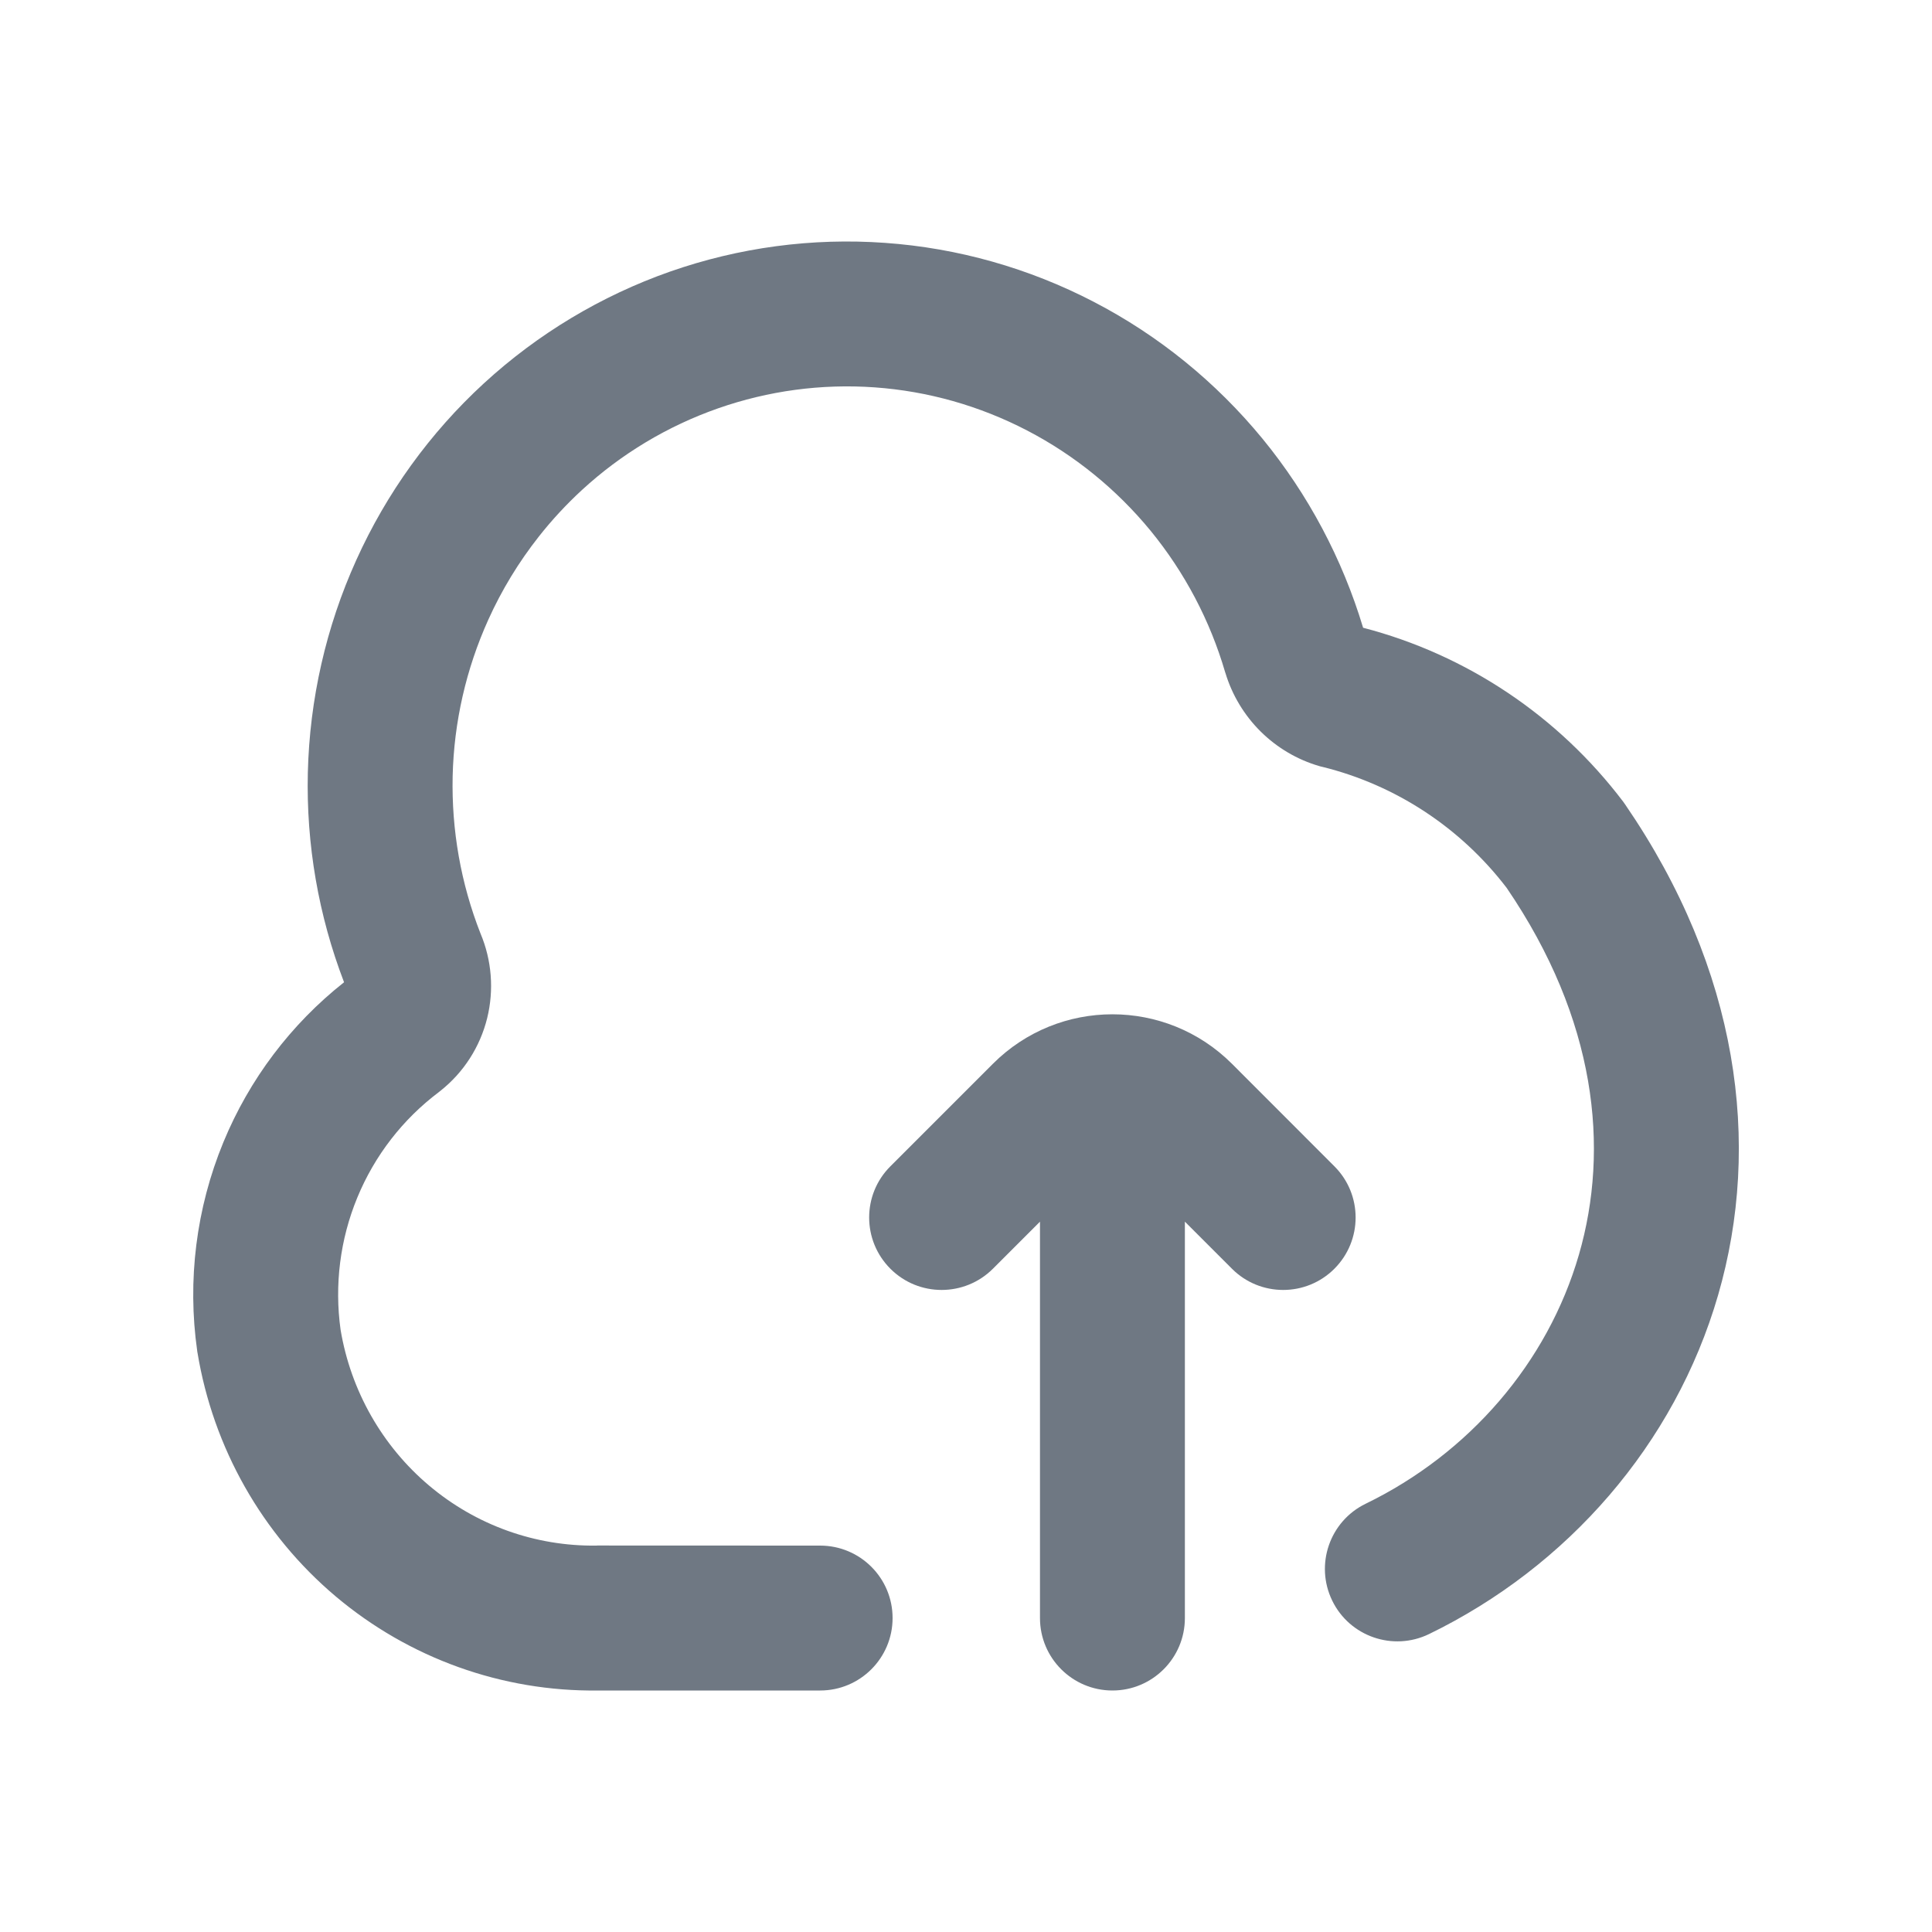
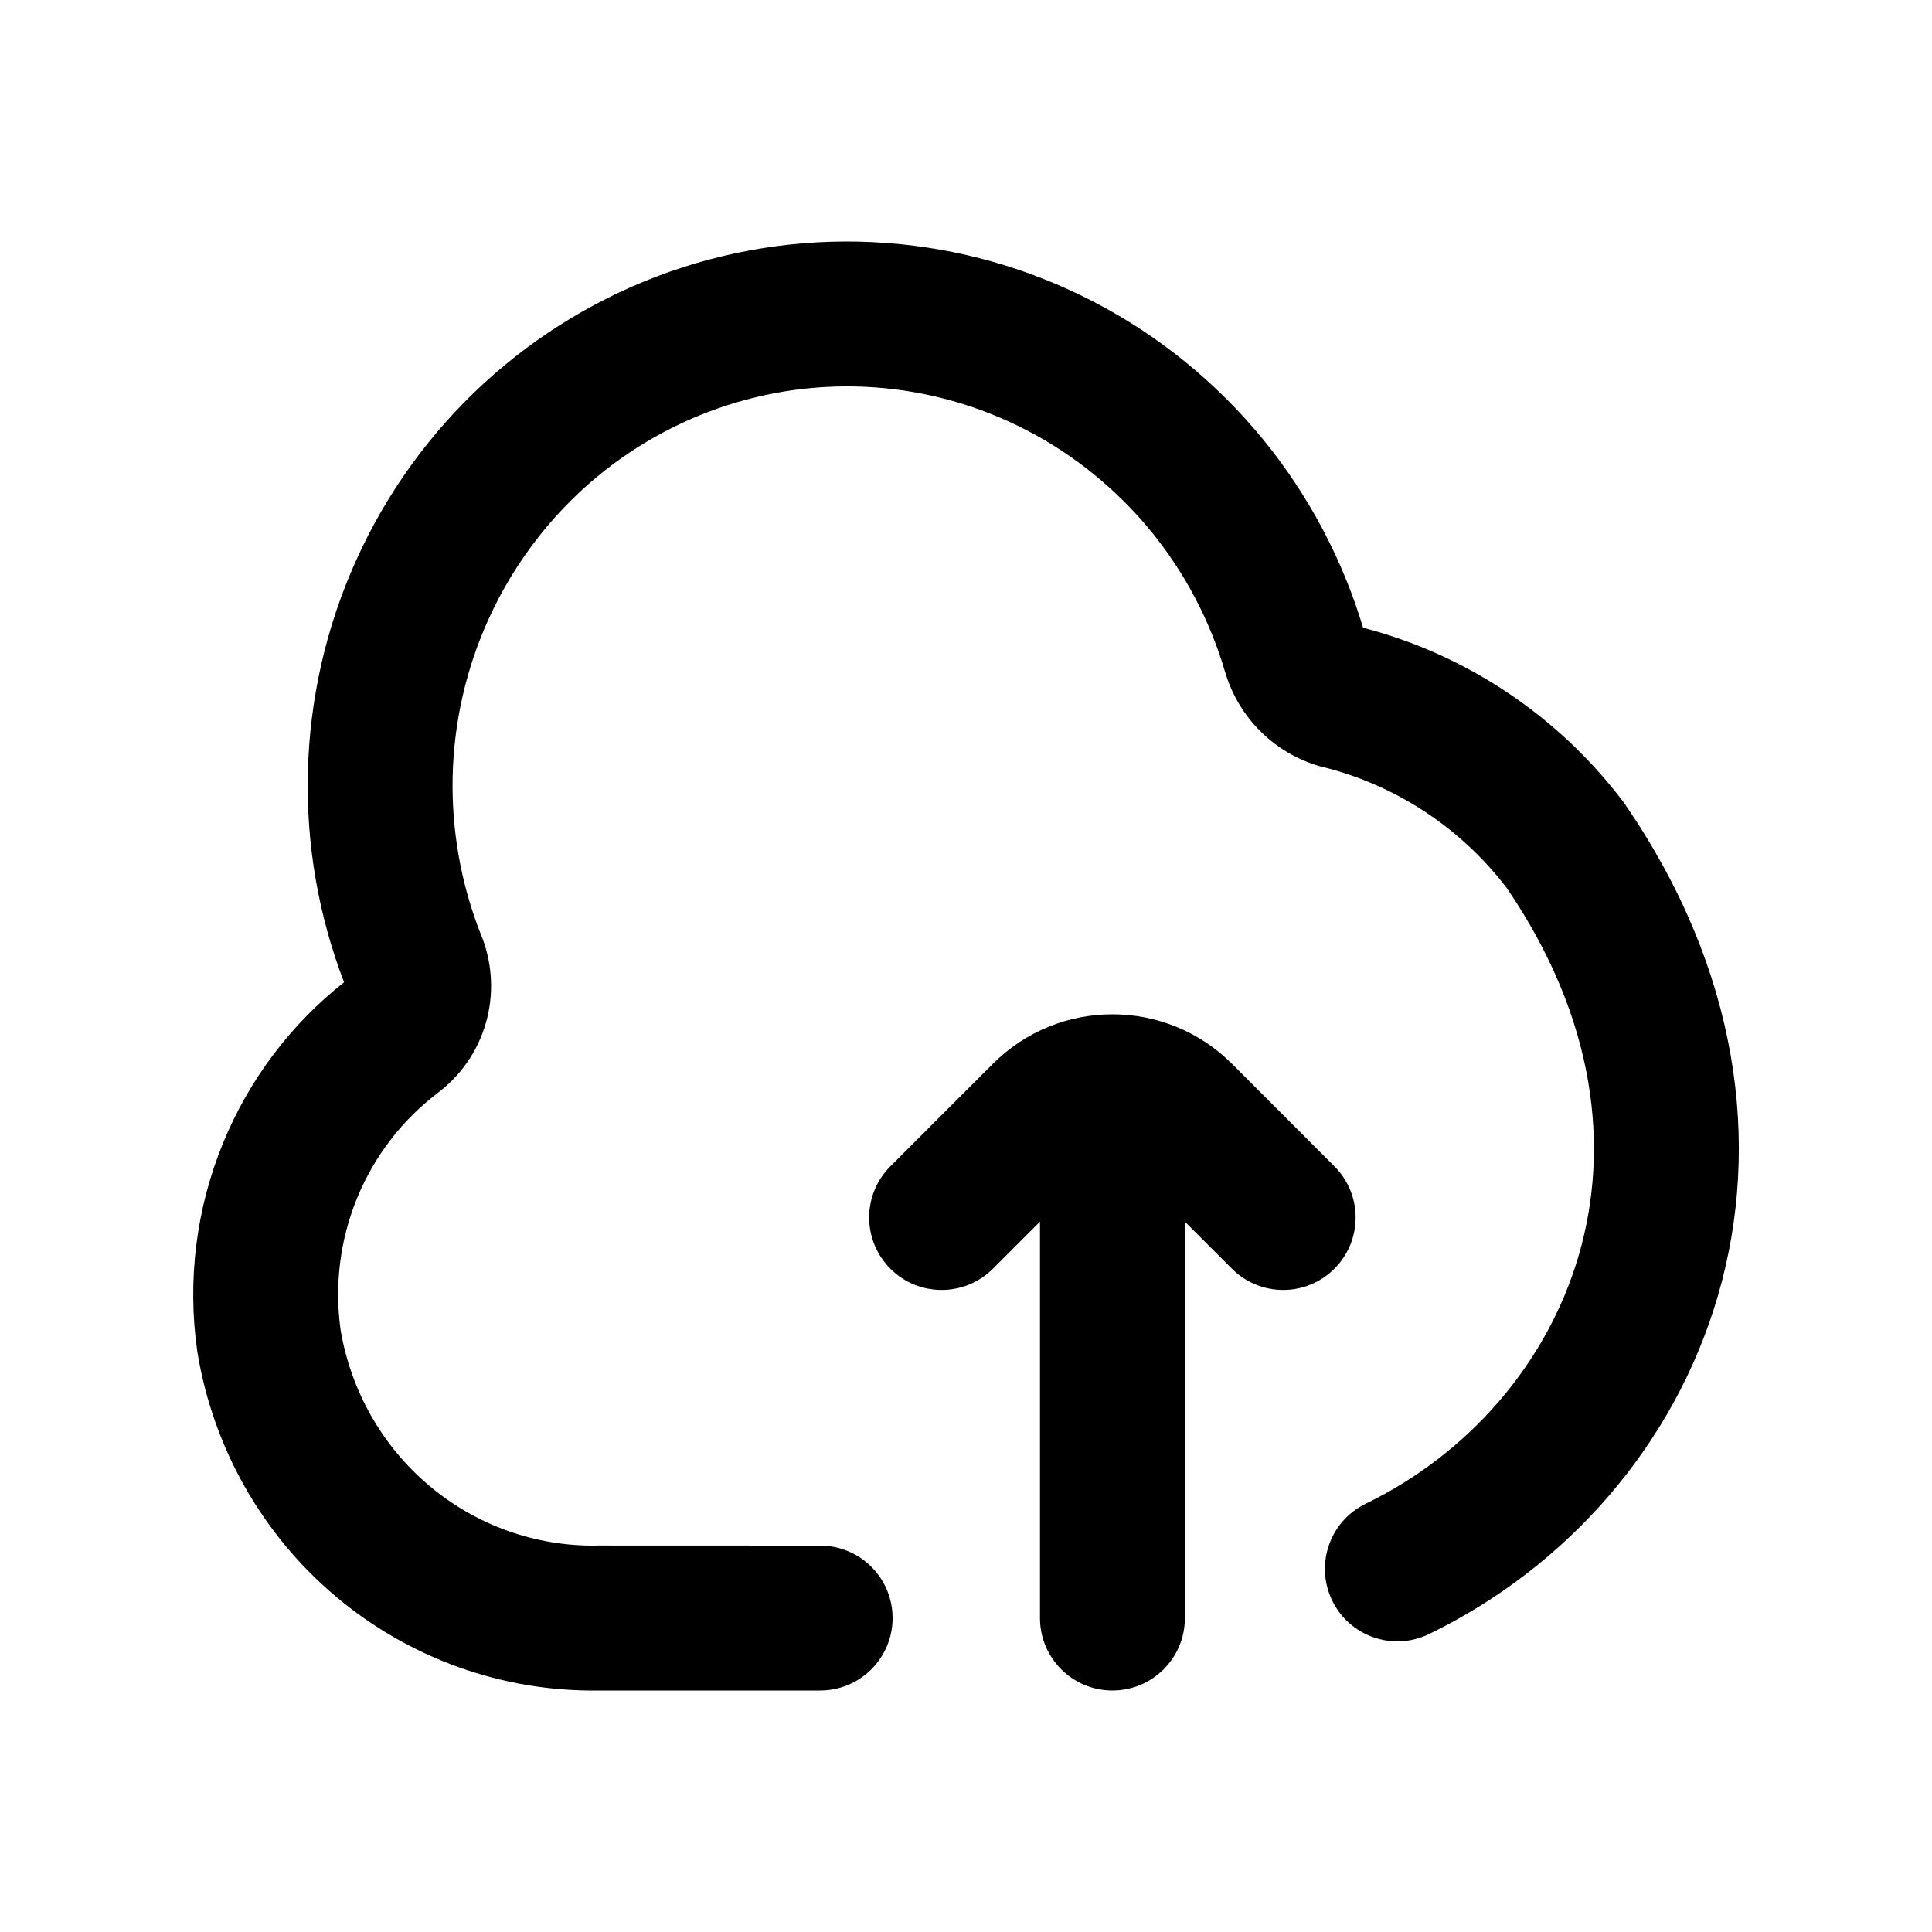
- <svg xmlns="http://www.w3.org/2000/svg" width="24" height="24" viewBox="0 0 24 24" fill="none">
-   <path d="M10.994 3.017C10.089 2.952 9.18 3.074 8.323 3.374C7.467 3.675 6.679 4.148 6.01 4.763C5.34 5.379 4.801 6.126 4.426 6.957C4.05 7.788 3.846 8.687 3.824 9.6C3.803 10.489 3.956 11.373 4.274 12.202C3.613 12.724 3.097 13.408 2.775 14.189C2.437 15.009 2.325 15.905 2.45 16.783L2.451 16.793L2.453 16.802C2.648 17.985 3.256 19.059 4.169 19.83C5.081 20.599 6.237 21.015 7.427 21H10.188C10.685 21 11.088 20.597 11.088 20.1C11.088 19.602 10.685 19.2 10.188 19.2L7.421 19.199L7.408 19.2C6.651 19.21 5.914 18.947 5.33 18.454C4.749 17.964 4.358 17.278 4.231 16.52C4.153 15.962 4.225 15.394 4.439 14.876C4.654 14.354 5.005 13.902 5.452 13.566L5.462 13.558L5.472 13.55C5.761 13.321 5.964 13.003 6.052 12.647C6.138 12.297 6.109 11.928 5.969 11.596C5.725 10.975 5.608 10.311 5.623 9.642C5.639 8.97 5.79 8.309 6.066 7.698C6.233 7.328 6.444 6.982 6.693 6.666C6.855 6.46 7.034 6.267 7.228 6.088C7.718 5.637 8.294 5.292 8.919 5.073C9.544 4.854 10.206 4.765 10.866 4.812C11.526 4.859 12.169 5.041 12.758 5.347C13.347 5.653 13.869 6.077 14.293 6.593C14.716 7.11 15.032 7.708 15.22 8.353L15.223 8.361C15.306 8.635 15.456 8.884 15.659 9.086C15.863 9.288 16.114 9.437 16.39 9.517L16.408 9.522L16.426 9.526C17.334 9.75 18.142 10.279 18.716 11.029C19.832 12.666 19.997 14.264 19.614 15.586C19.224 16.932 18.247 18.057 16.965 18.68C16.518 18.897 16.332 19.436 16.549 19.883C16.766 20.33 17.305 20.516 17.752 20.299C19.468 19.465 20.804 17.947 21.343 16.088C21.887 14.21 21.6 12.051 20.188 9.993L20.176 9.976L20.164 9.959C19.357 8.894 18.22 8.133 16.933 7.798C16.675 6.941 16.251 6.143 15.685 5.452C15.107 4.748 14.394 4.168 13.588 3.75C12.782 3.331 11.899 3.081 10.994 3.017Z" fill="#6F7883" />
-   <path d="M16.576 15.761C16.225 16.112 15.655 16.112 15.304 15.761L14.719 15.176V20.1C14.719 20.597 14.316 21 13.819 21C13.322 21 12.919 20.597 12.919 20.1V15.176L12.334 15.761C11.982 16.112 11.412 16.112 11.061 15.761C10.709 15.409 10.709 14.839 11.061 14.488L12.334 13.215C13.154 12.395 14.483 12.395 15.304 13.215L16.576 14.488C16.928 14.839 16.928 15.409 16.576 15.761Z" fill="#6F7883" />
+ <svg xmlns="http://www.w3.org/2000/svg" width="24" height="24">
+   <path d="M10.994 3.017C10.089 2.952 9.18 3.074 8.323 3.374C7.467 3.675 6.679 4.148 6.01 4.763C5.34 5.379 4.801 6.126 4.426 6.957C4.05 7.788 3.846 8.687 3.824 9.6C3.803 10.489 3.956 11.373 4.274 12.202C3.613 12.724 3.097 13.408 2.775 14.189C2.437 15.009 2.325 15.905 2.45 16.783L2.451 16.793L2.453 16.802C2.648 17.985 3.256 19.059 4.169 19.83C5.081 20.599 6.237 21.015 7.427 21H10.188C10.685 21 11.088 20.597 11.088 20.1C11.088 19.602 10.685 19.2 10.188 19.2L7.421 19.199L7.408 19.2C6.651 19.21 5.914 18.947 5.33 18.454C4.749 17.964 4.358 17.278 4.231 16.52C4.153 15.962 4.225 15.394 4.439 14.876C4.654 14.354 5.005 13.902 5.452 13.566L5.462 13.558L5.472 13.55C5.761 13.321 5.964 13.003 6.052 12.647C6.138 12.297 6.109 11.928 5.969 11.596C5.725 10.975 5.608 10.311 5.623 9.642C5.639 8.97 5.79 8.309 6.066 7.698C6.233 7.328 6.444 6.982 6.693 6.666C6.855 6.46 7.034 6.267 7.228 6.088C7.718 5.637 8.294 5.292 8.919 5.073C9.544 4.854 10.206 4.765 10.866 4.812C11.526 4.859 12.169 5.041 12.758 5.347C13.347 5.653 13.869 6.077 14.293 6.593C14.716 7.11 15.032 7.708 15.22 8.353L15.223 8.361C15.306 8.635 15.456 8.884 15.659 9.086C15.863 9.288 16.114 9.437 16.39 9.517L16.408 9.522L16.426 9.526C17.334 9.75 18.142 10.279 18.716 11.029C19.832 12.666 19.997 14.264 19.614 15.586C19.224 16.932 18.247 18.057 16.965 18.68C16.518 18.897 16.332 19.436 16.549 19.883C16.766 20.33 17.305 20.516 17.752 20.299C19.468 19.465 20.804 17.947 21.343 16.088C21.887 14.21 21.6 12.051 20.188 9.993L20.176 9.976L20.164 9.959C19.357 8.894 18.22 8.133 16.933 7.798C16.675 6.941 16.251 6.143 15.685 5.452C15.107 4.748 14.394 4.168 13.588 3.75C12.782 3.331 11.899 3.081 10.994 3.017Z" />
+   <path d="M16.576 15.761C16.225 16.112 15.655 16.112 15.304 15.761L14.719 15.176V20.1C14.719 20.597 14.316 21 13.819 21C13.322 21 12.919 20.597 12.919 20.1V15.176L12.334 15.761C11.982 16.112 11.412 16.112 11.061 15.761C10.709 15.409 10.709 14.839 11.061 14.488L12.334 13.215C13.154 12.395 14.483 12.395 15.304 13.215L16.576 14.488C16.928 14.839 16.928 15.409 16.576 15.761Z" />
</svg>
